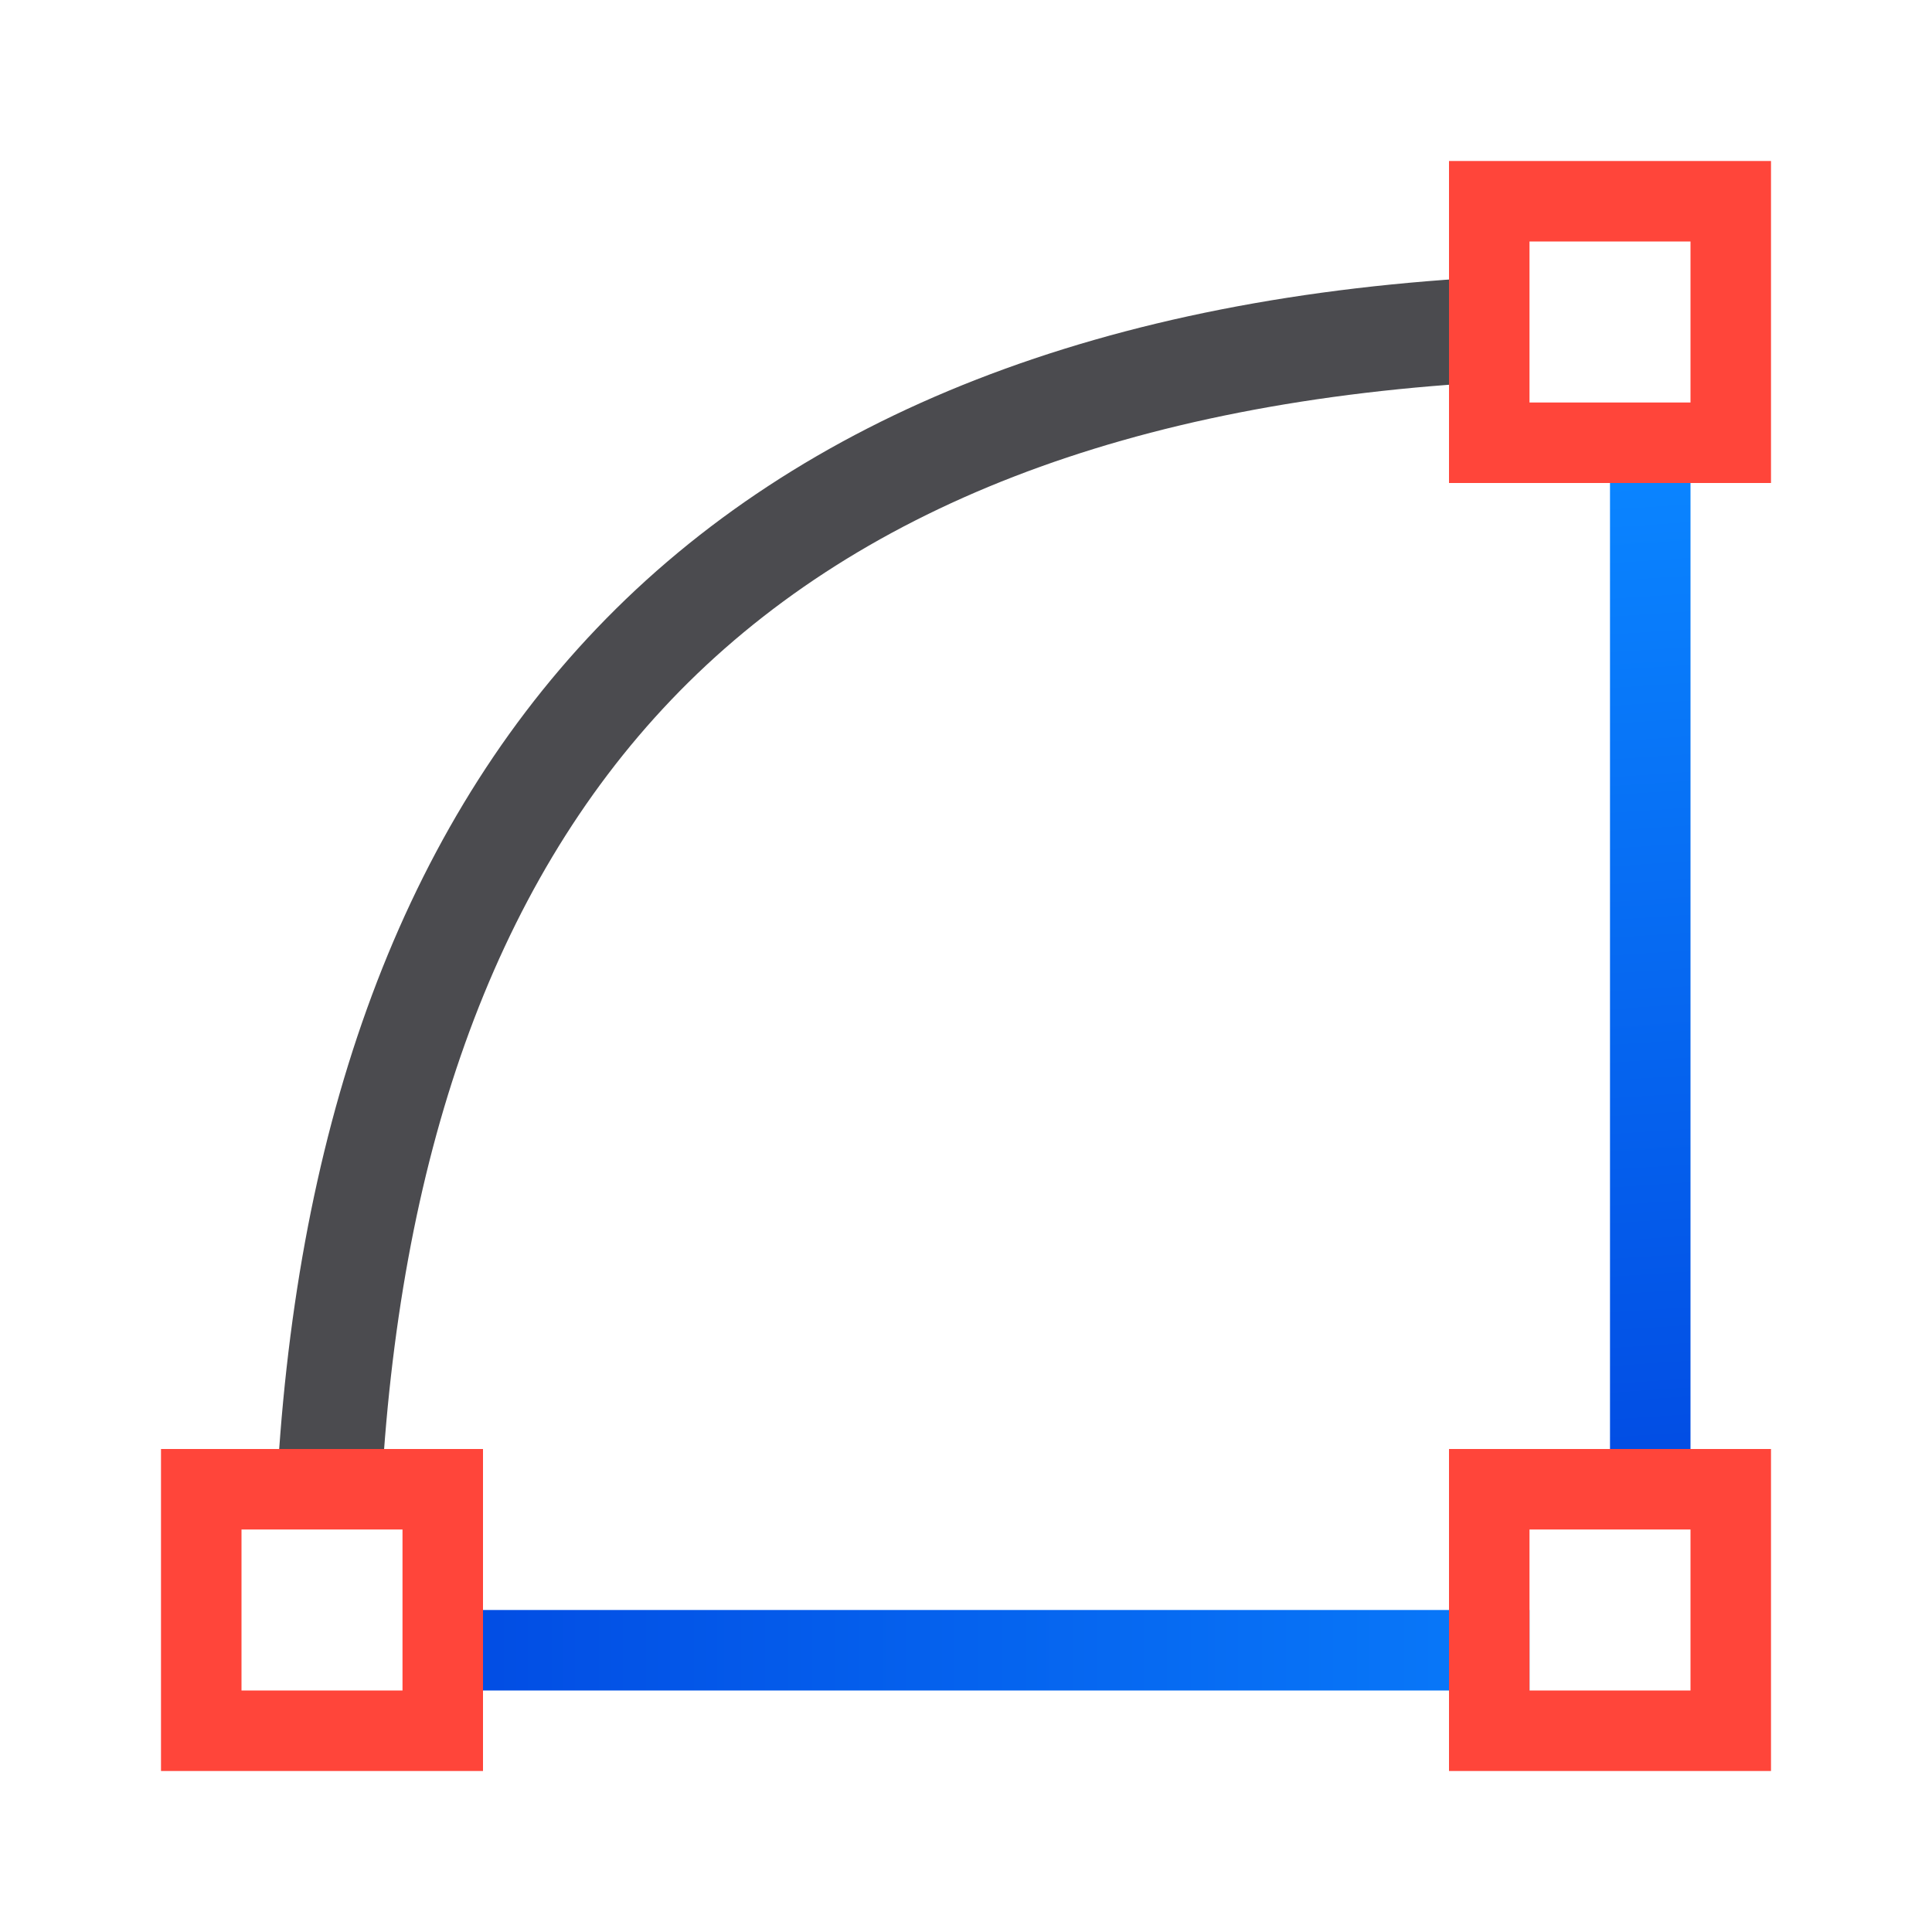
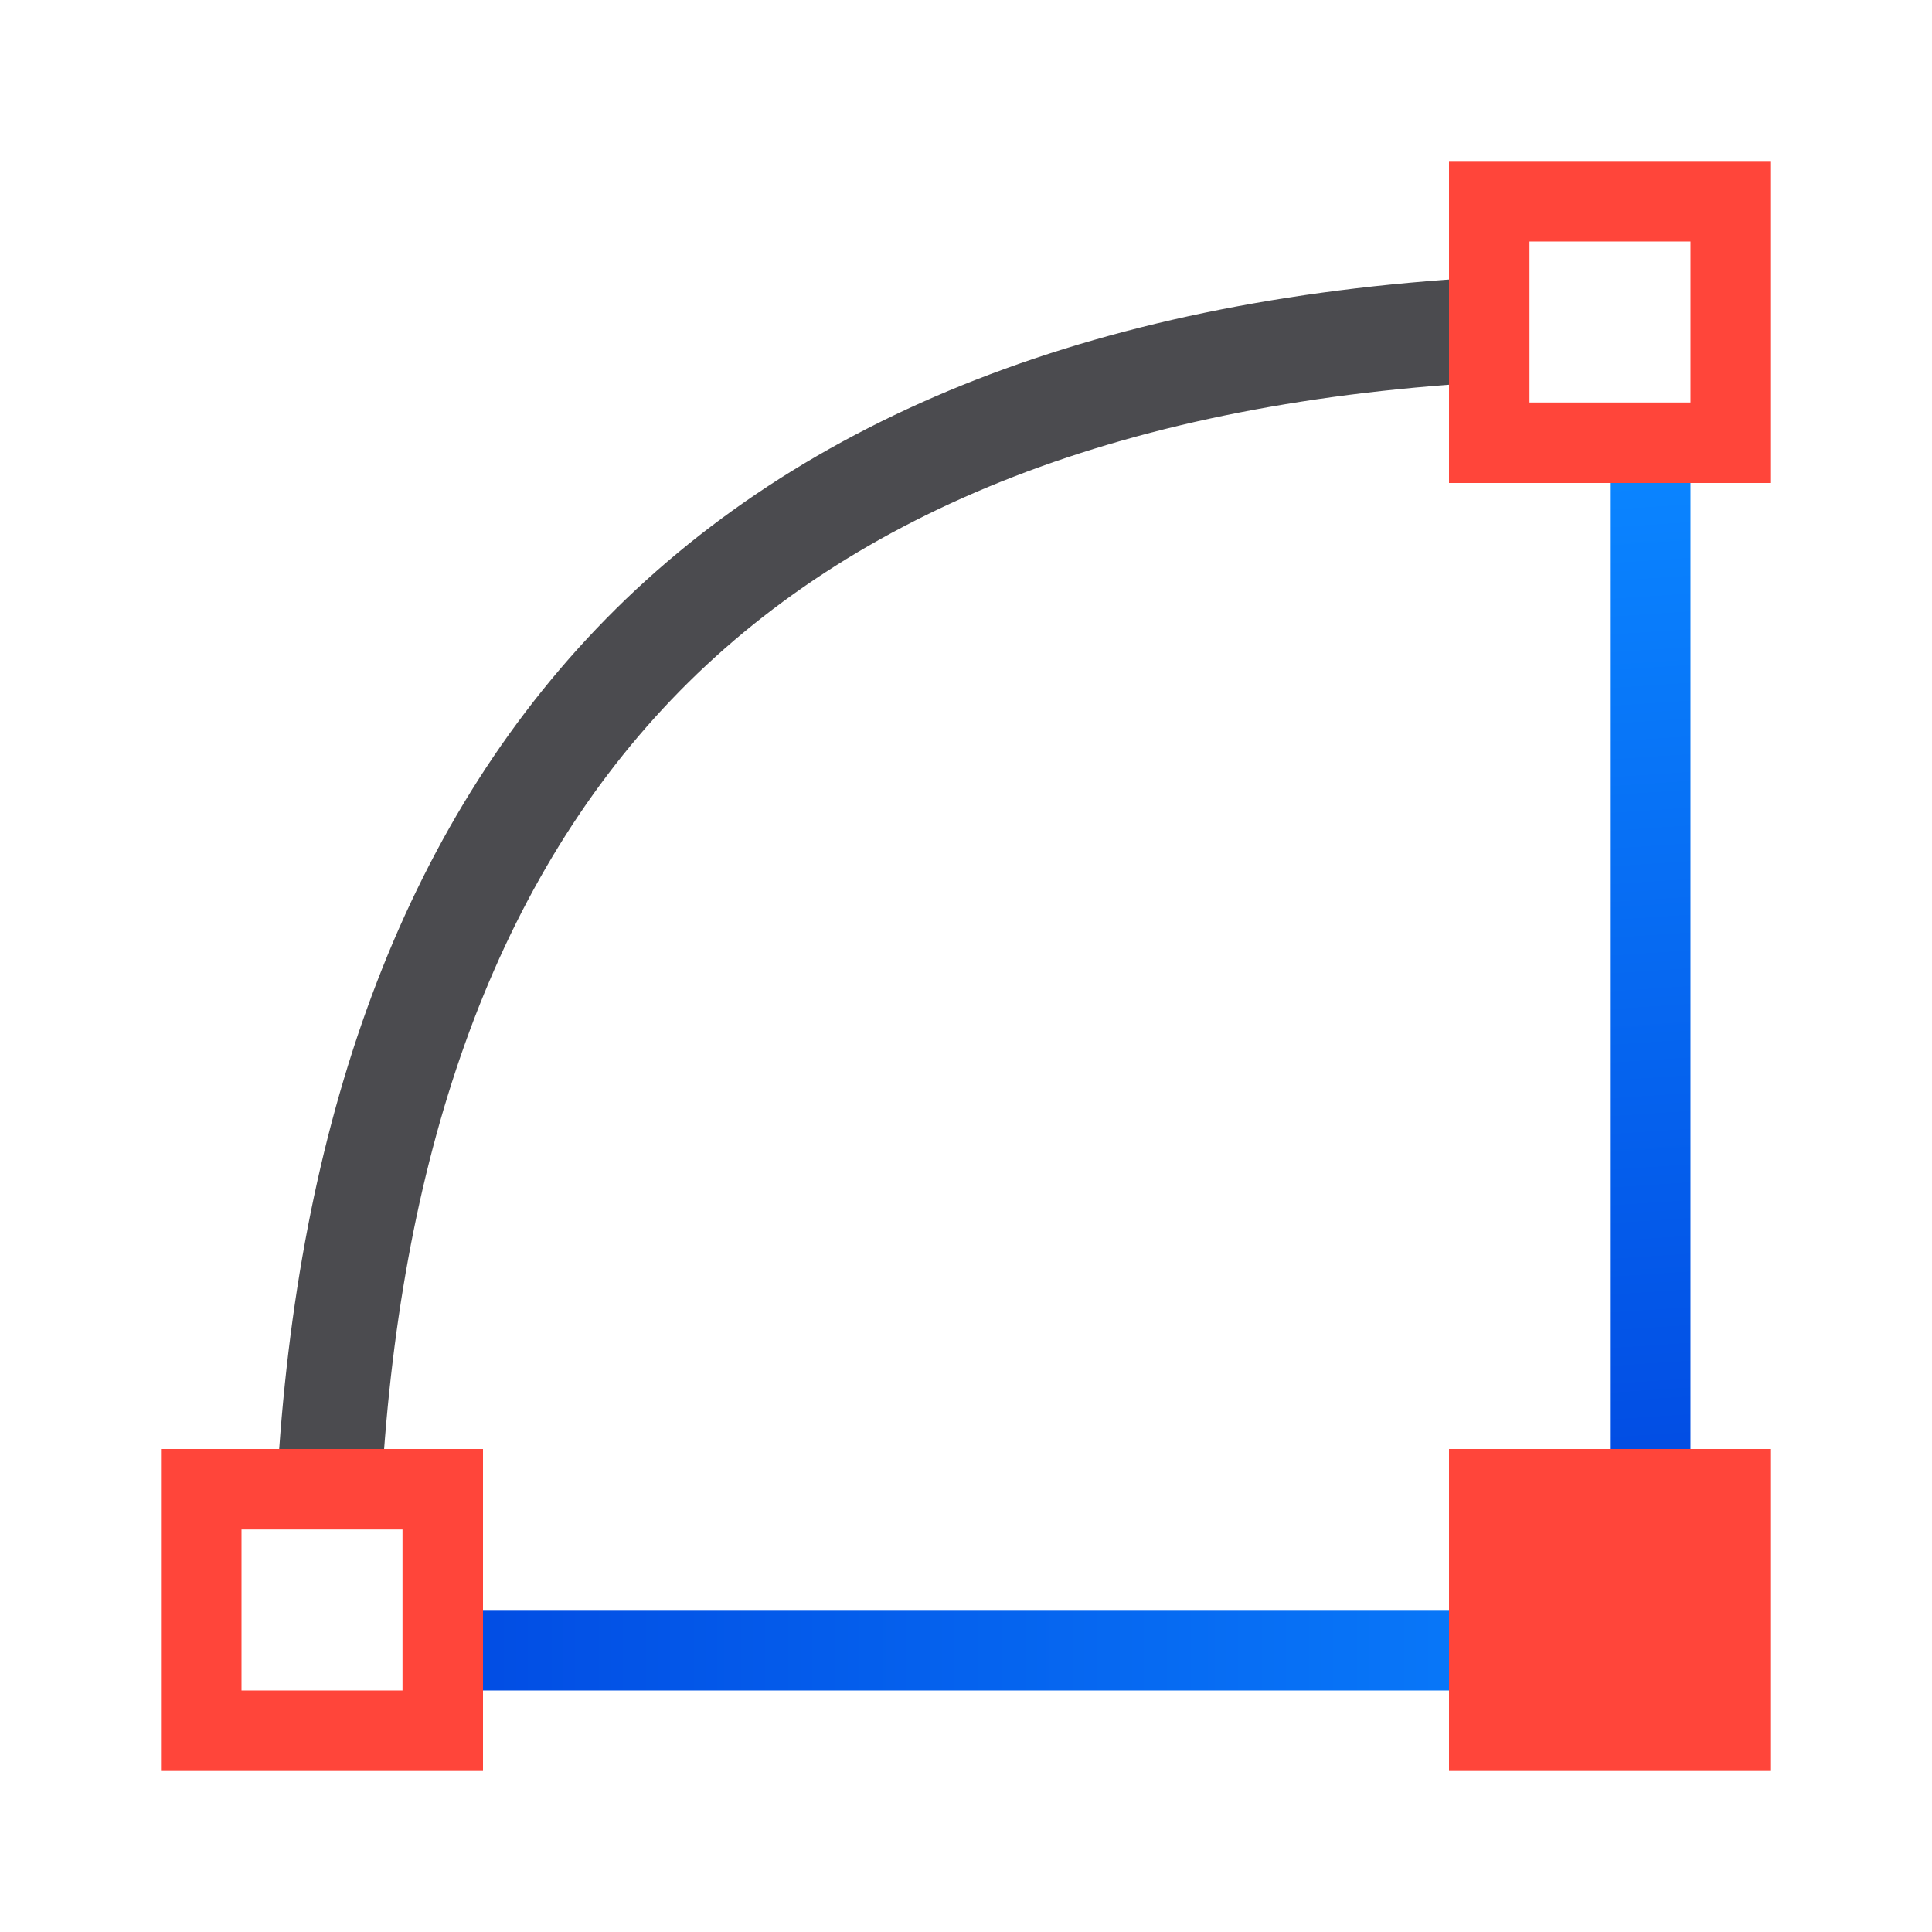
<svg xmlns="http://www.w3.org/2000/svg" xmlns:xlink="http://www.w3.org/1999/xlink" viewBox="0 0 24 24">
  <linearGradient id="a" gradientUnits="userSpaceOnUse" x1="-19.355" x2="-18.63" y1="16.708" y2="1.657">
    <stop offset="0" stop-color="#0040dd" />
    <stop offset="1" stop-color="#0a84ff" />
  </linearGradient>
  <linearGradient id="b" gradientTransform="matrix(.2645833 0 0 .2645833 101.6 307.5833)" gradientUnits="userSpaceOnUse" x1="18.5" x2="18.5" y1="23" y2="14.5">
    <stop offset="0" stop-color="#d70015" />
    <stop offset="1" stop-color="#ff453a" />
  </linearGradient>
  <linearGradient id="c" gradientUnits="userSpaceOnUse" x1="20" x2="21" xlink:href="#b" y1="21.966" y2="19" />
  <linearGradient id="d" gradientUnits="userSpaceOnUse" x1="4.441" x2="3.898" xlink:href="#b" y1="21.864" y2="18.305" />
  <linearGradient id="e" gradientUnits="userSpaceOnUse" x1="20" x2="20.169" xlink:href="#b" y1="6" y2="2.339" />
  <linearGradient id="f" gradientUnits="userSpaceOnUse" x1="2" x2="22" xlink:href="#a" y1="12" y2="12" />
  <linearGradient id="g" gradientUnits="userSpaceOnUse" x1="21" x2="20" xlink:href="#a" y1="21" y2="6" />
  <path d="m6 20h13v1h-13z" fill="url(#f)" />
  <path d="m20 6h1v12h-1z" fill="url(#g)" />
  <path d="m18.641 3.434c-4.924.238-8.696 1.72-11.229 4.373-2.514 2.633-3.767 6.351-3.982 10.834h1.301c.216-4.221 1.37-7.603 3.607-9.947 2.255-2.362 5.668-3.717 10.303-3.955z" fill="#4b4b4f" fill-rule="evenodd" />
-   <path d="m18 18v4h4v-4zm1 1h2v2h-2z" fill="url(#c)" />
+   <path d="m18 18v4h4v-4z" fill="url(#c)" />
  <path d="m2 18v4h4v-4zm1 1h2v2h-2z" fill="url(#d)" />
  <path d="m18 2v4h4v-4zm1 1h2v2h-2z" fill="url(#e)" />
</svg>
